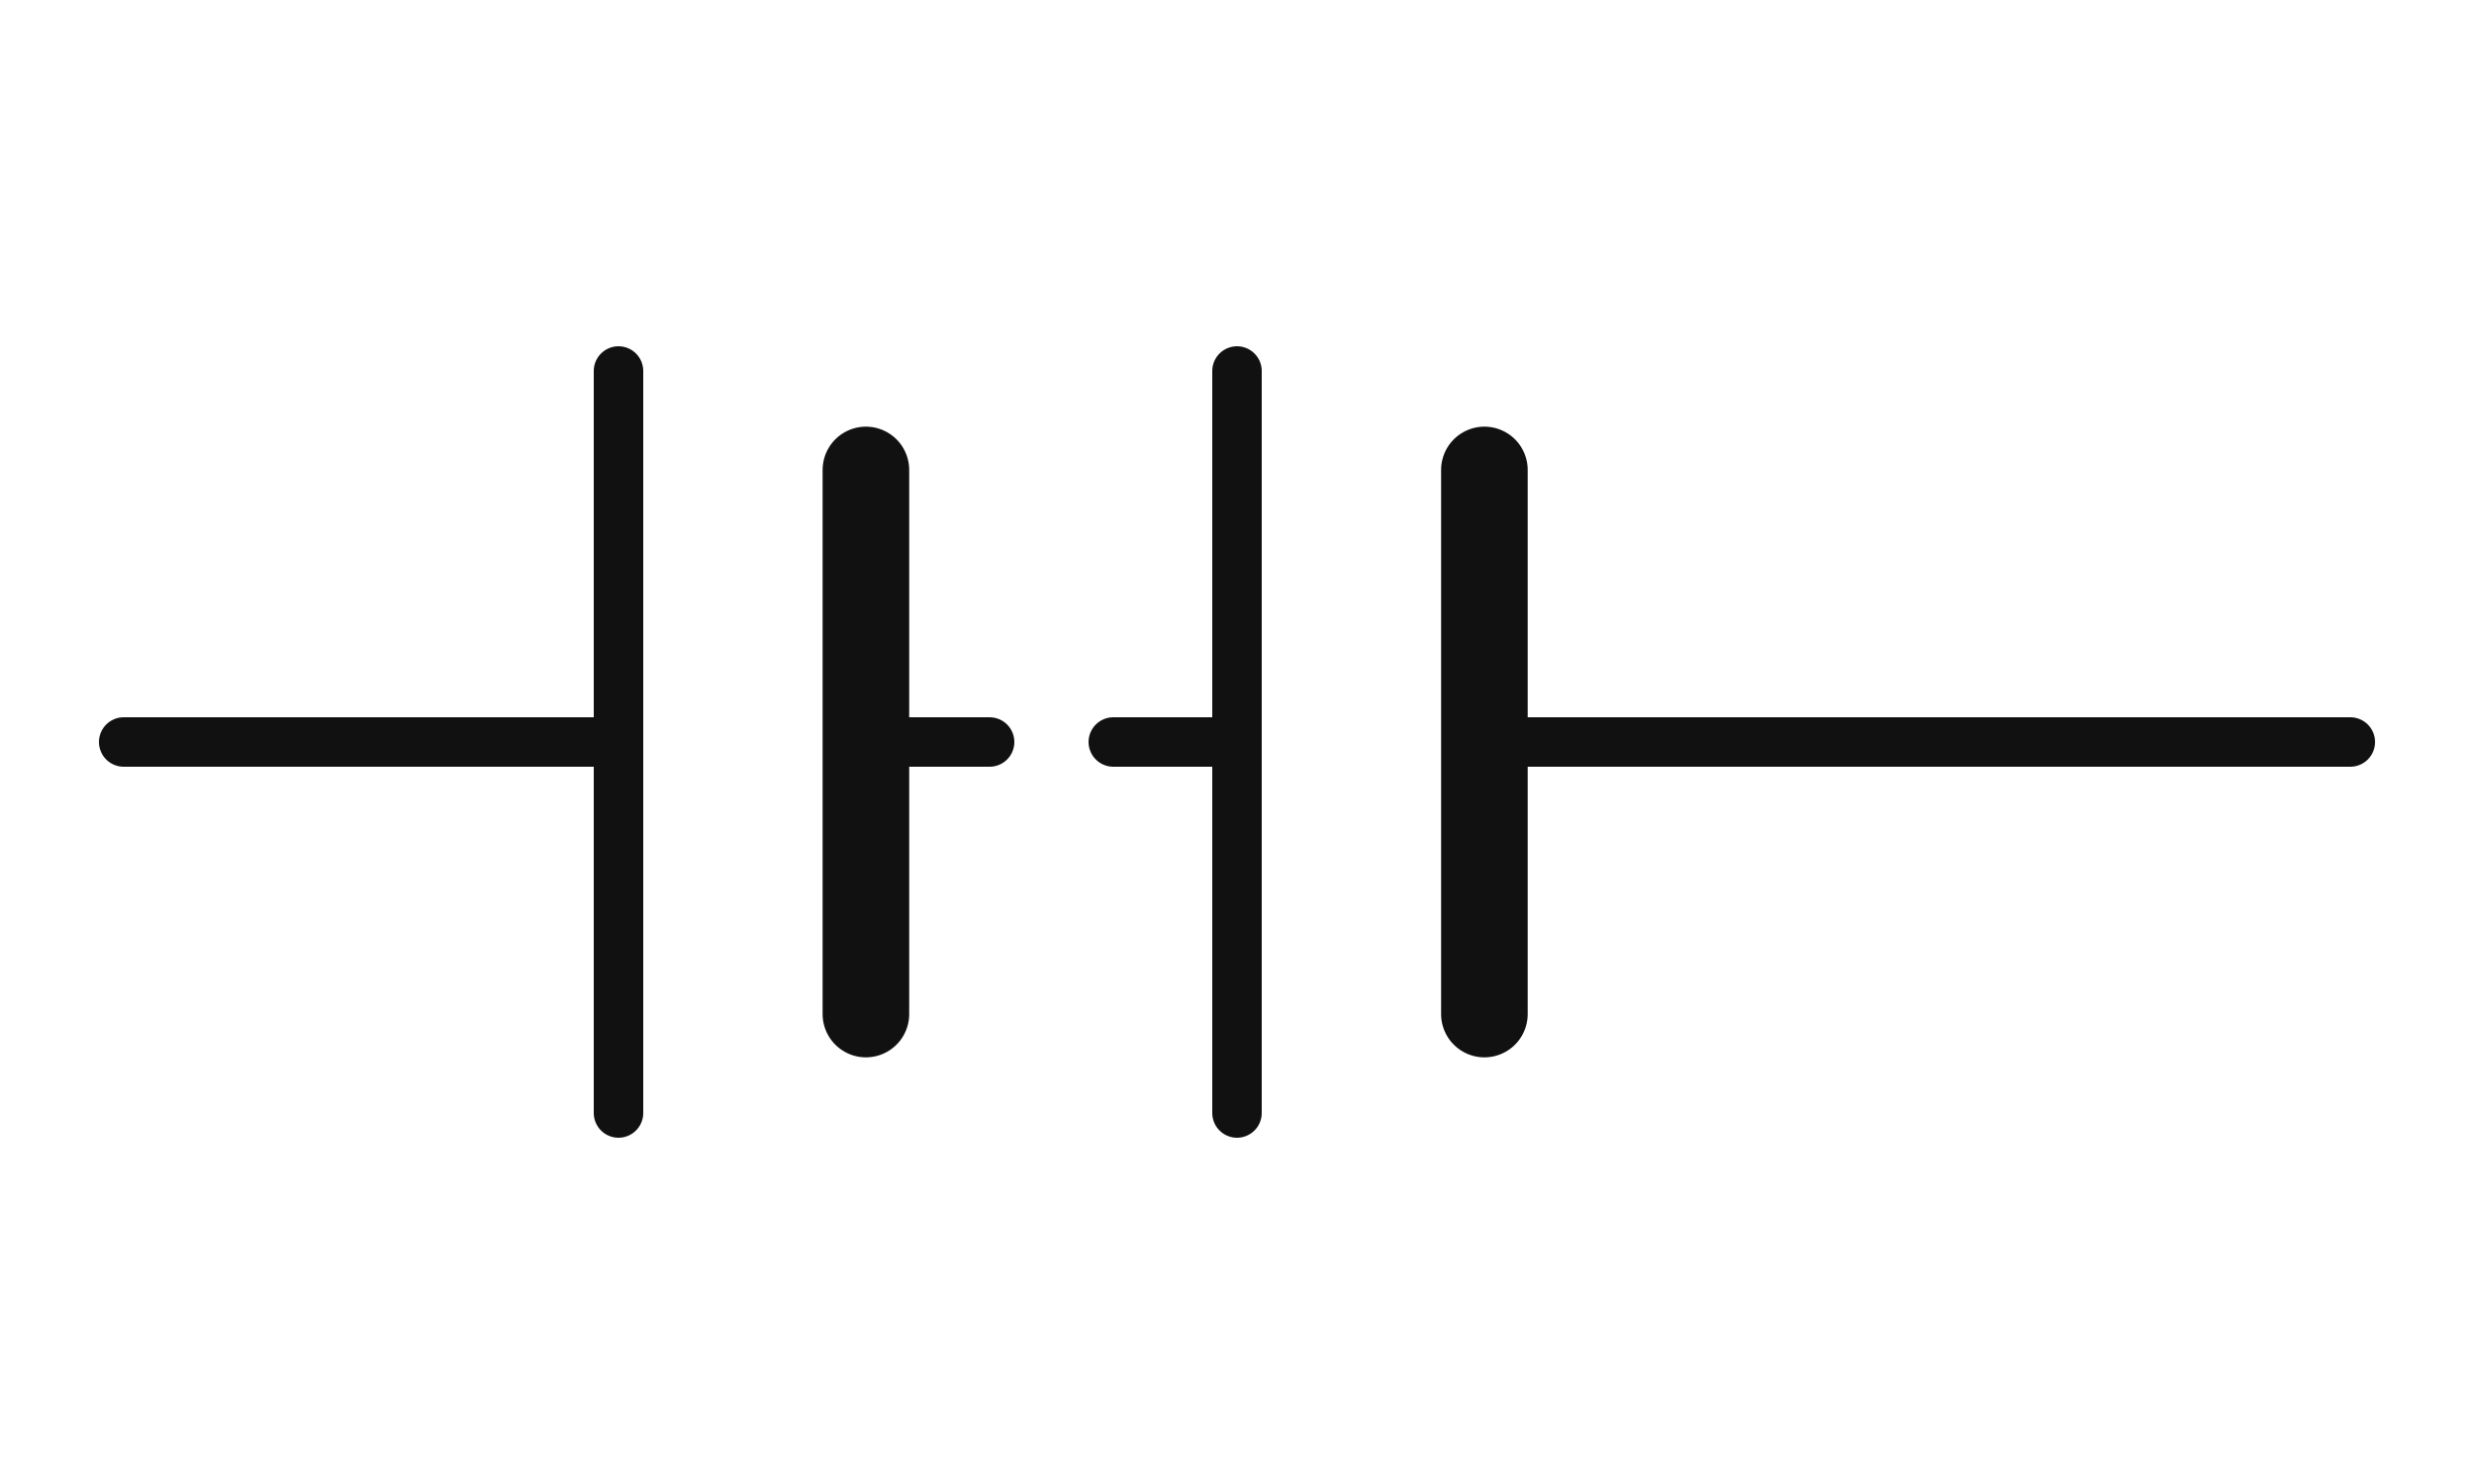
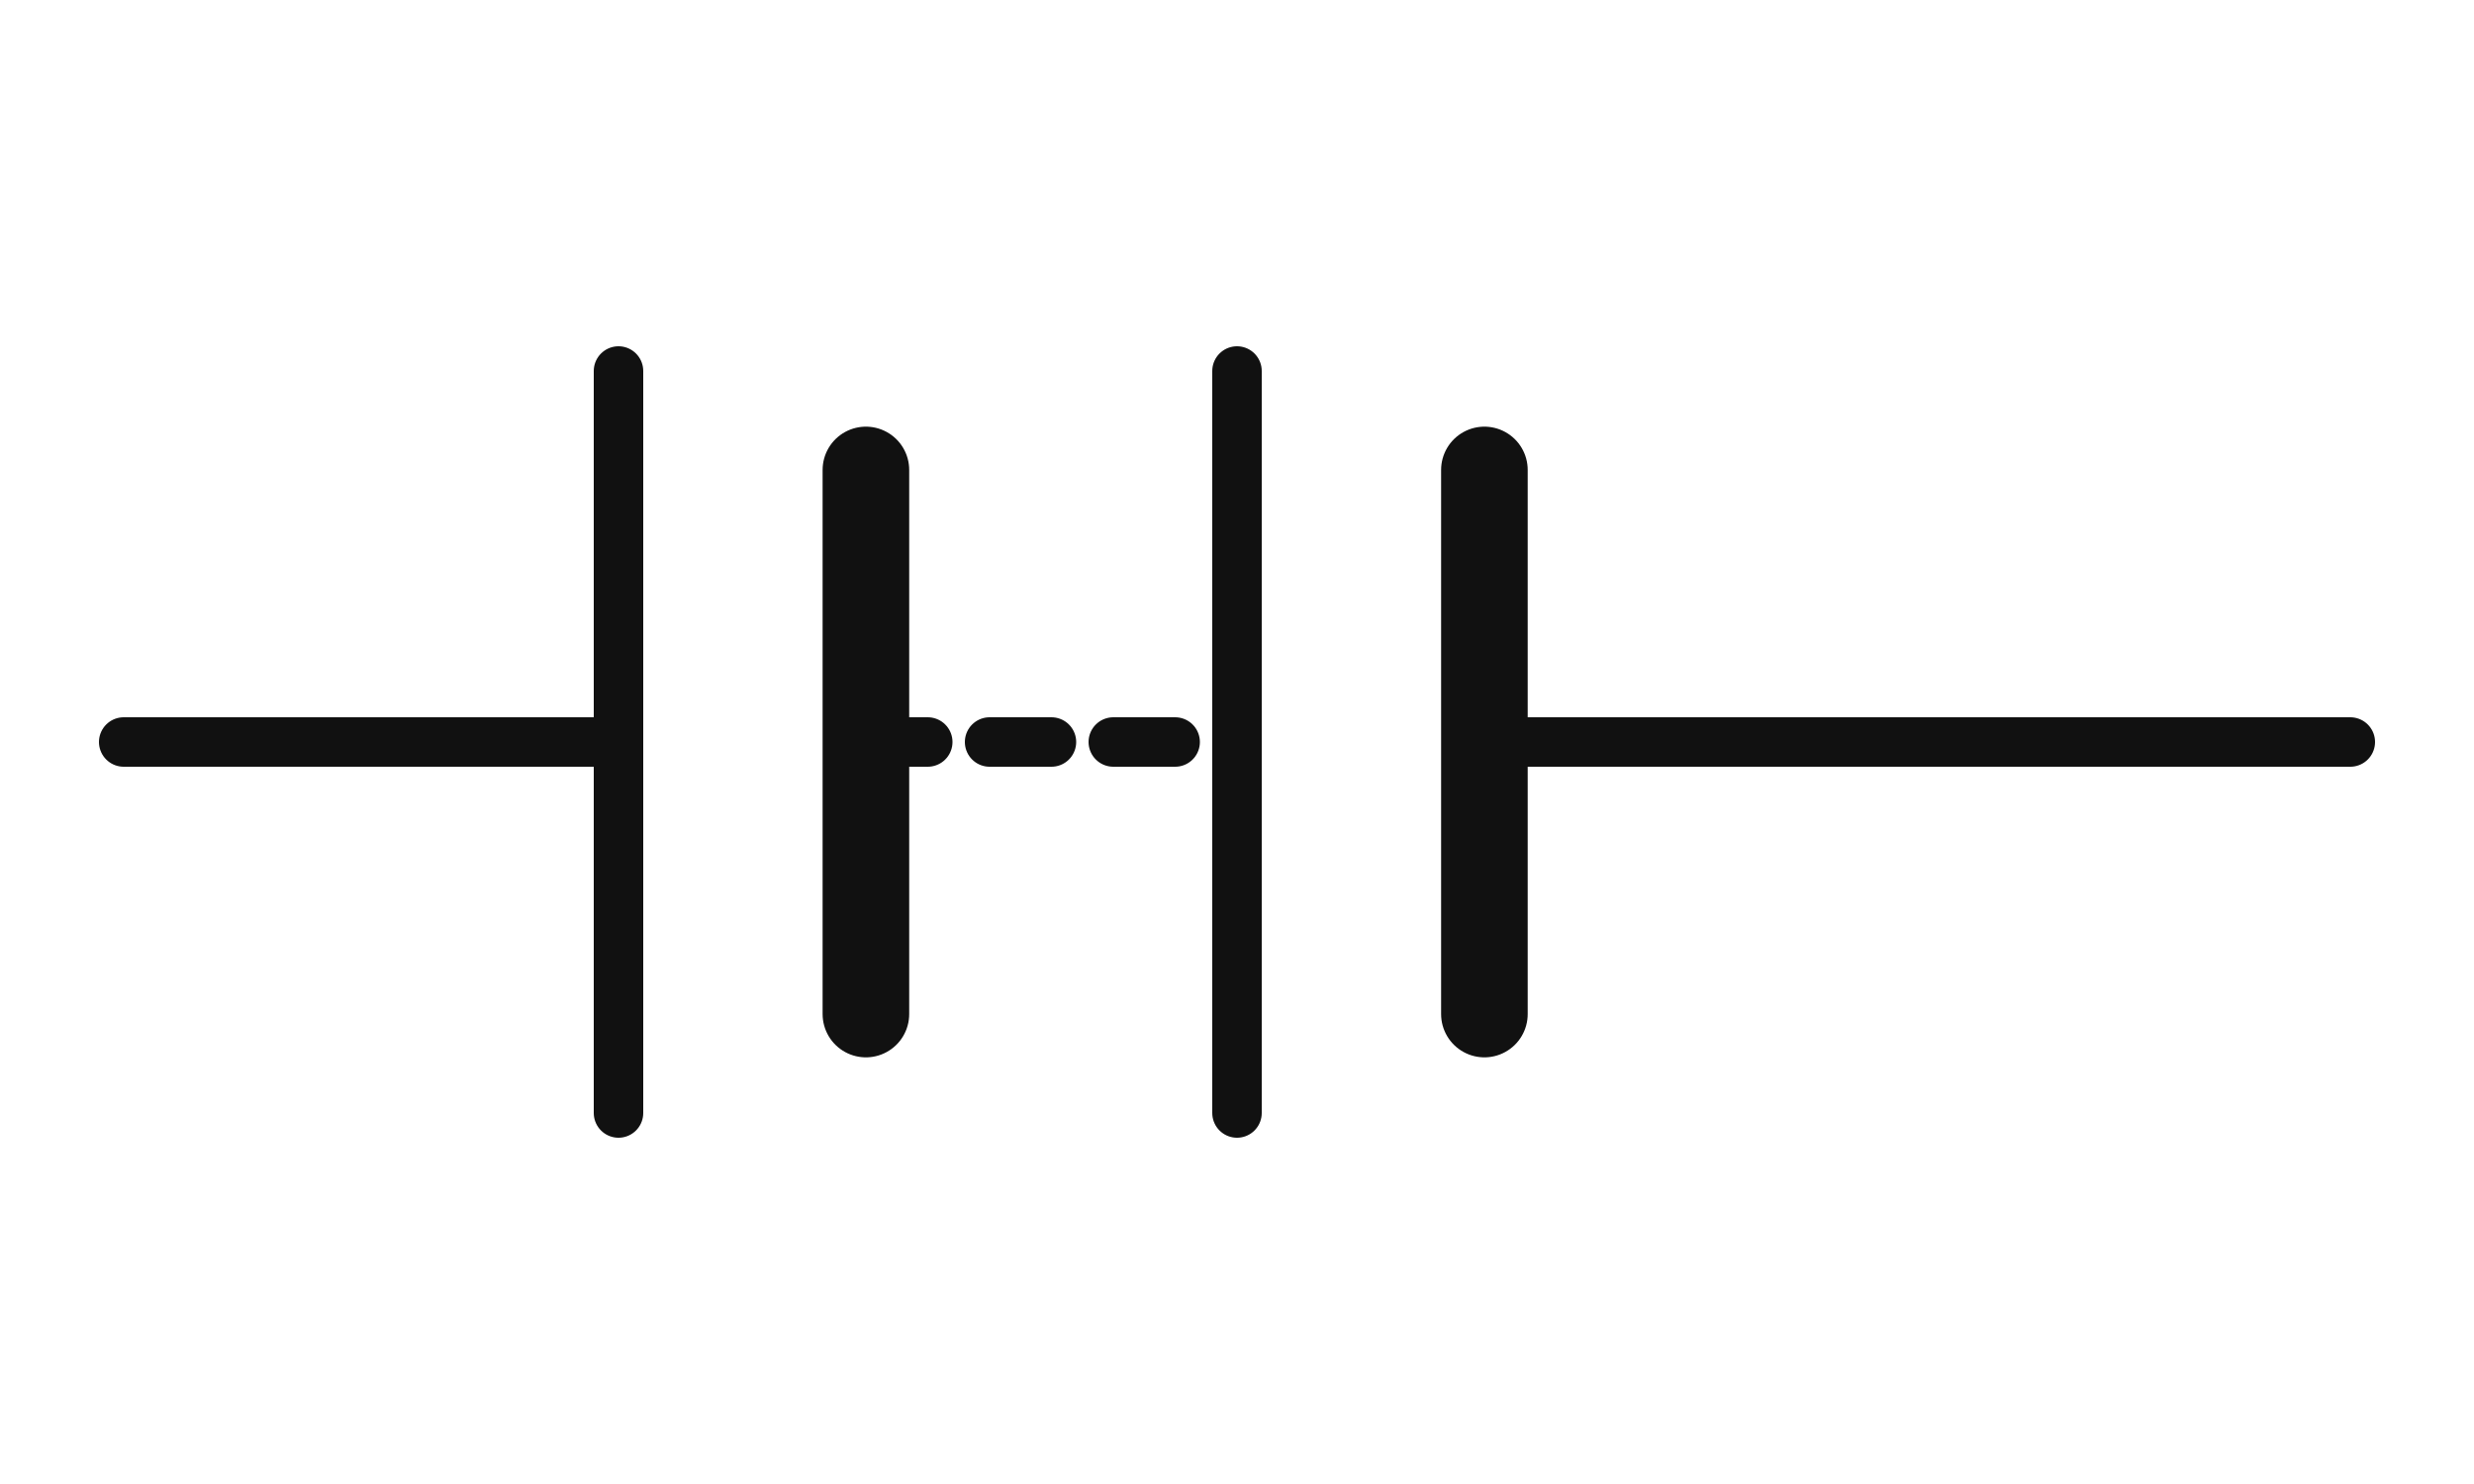
<svg xmlns="http://www.w3.org/2000/svg" viewBox="0 0 200 120" width="200" height="120" stroke="#111" fill="none" stroke-width="4" stroke-linecap="round" stroke-linejoin="round">
  <line x1="10" y1="60" x2="50" y2="60" />
  <line x1="120" y1="60" x2="190" y2="60" />
-   <line x1="70" y1="60" x2="80" y2="60" />
-   <line x1="90" y1="60" x2="100" y2="60" />
+   <line x1="70" y1="60" x2="75" y2="60" />
+   <line x1="80" y1="60" x2="85" y2="60" />
+   <line x1="90" y1="60" x2="95" y2="60" />
  <line x1="50" y1="30" x2="50" y2="90" />
  <line x1="70" y1="38" x2="70" y2="82" style="stroke-width:7" />
  <line x1="100" y1="30" x2="100" y2="90" />
  <line x1="120" y1="38" x2="120" y2="82" style="stroke-width:7" />
</svg>
